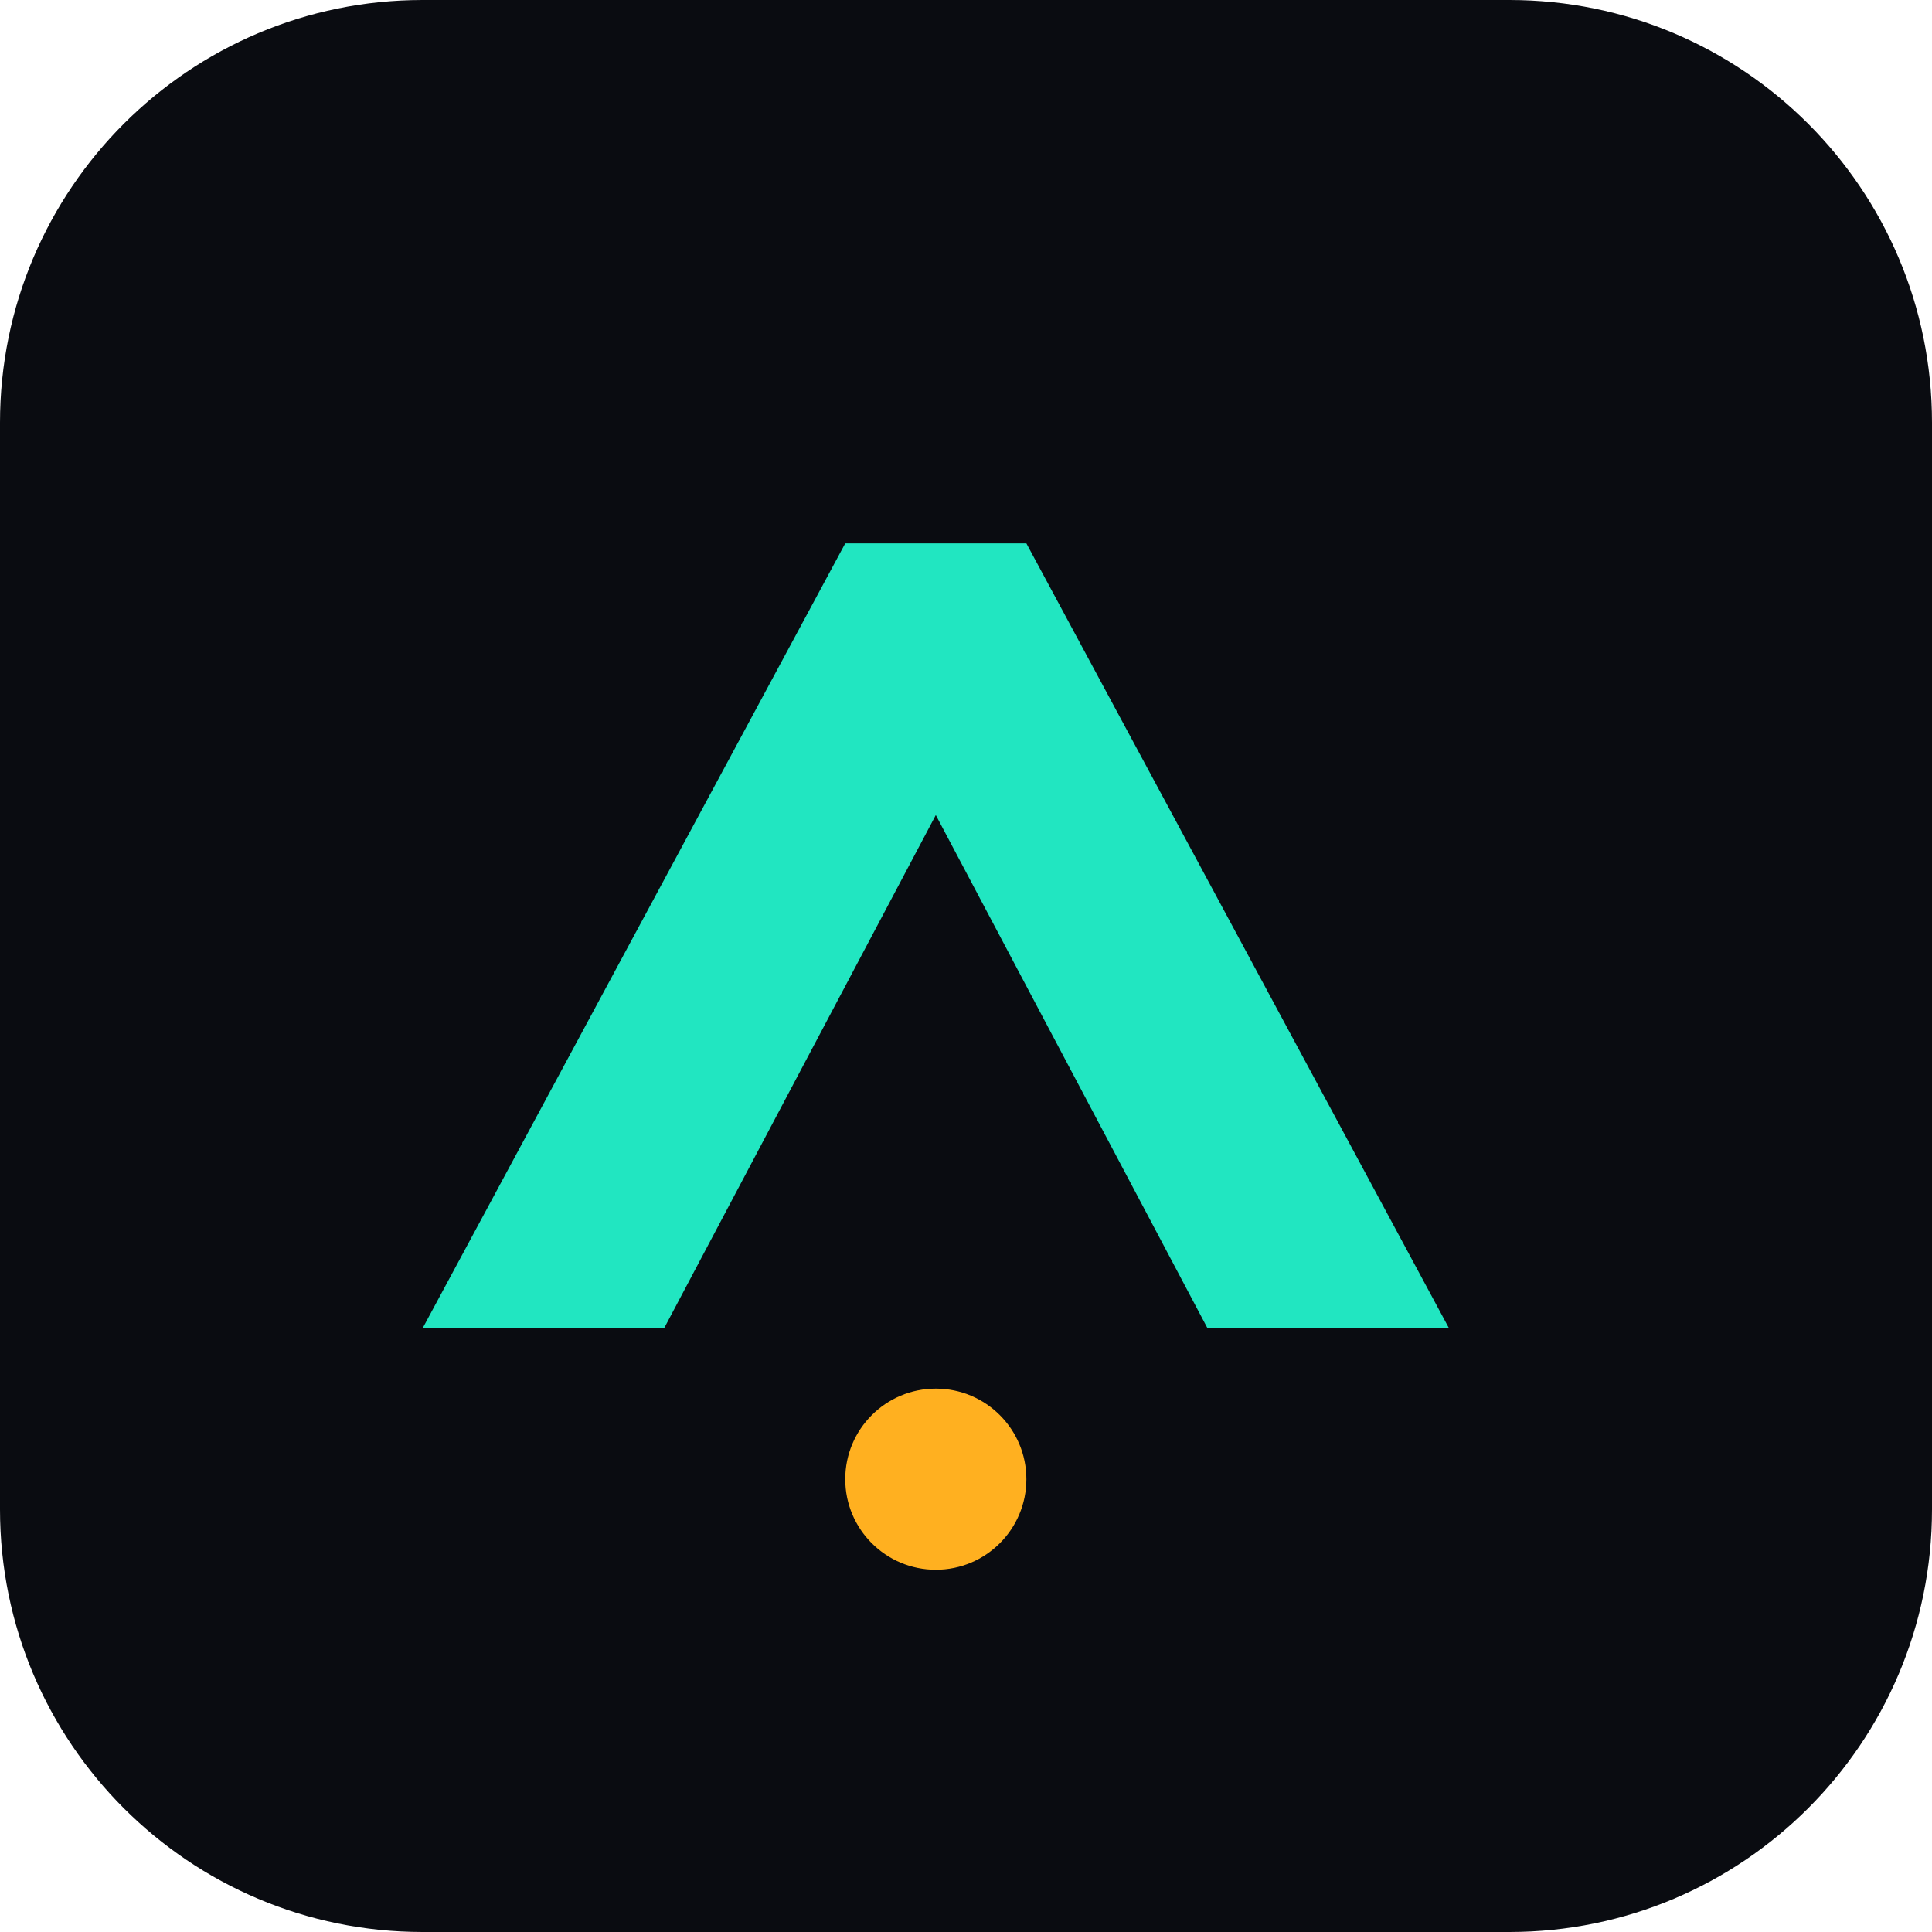
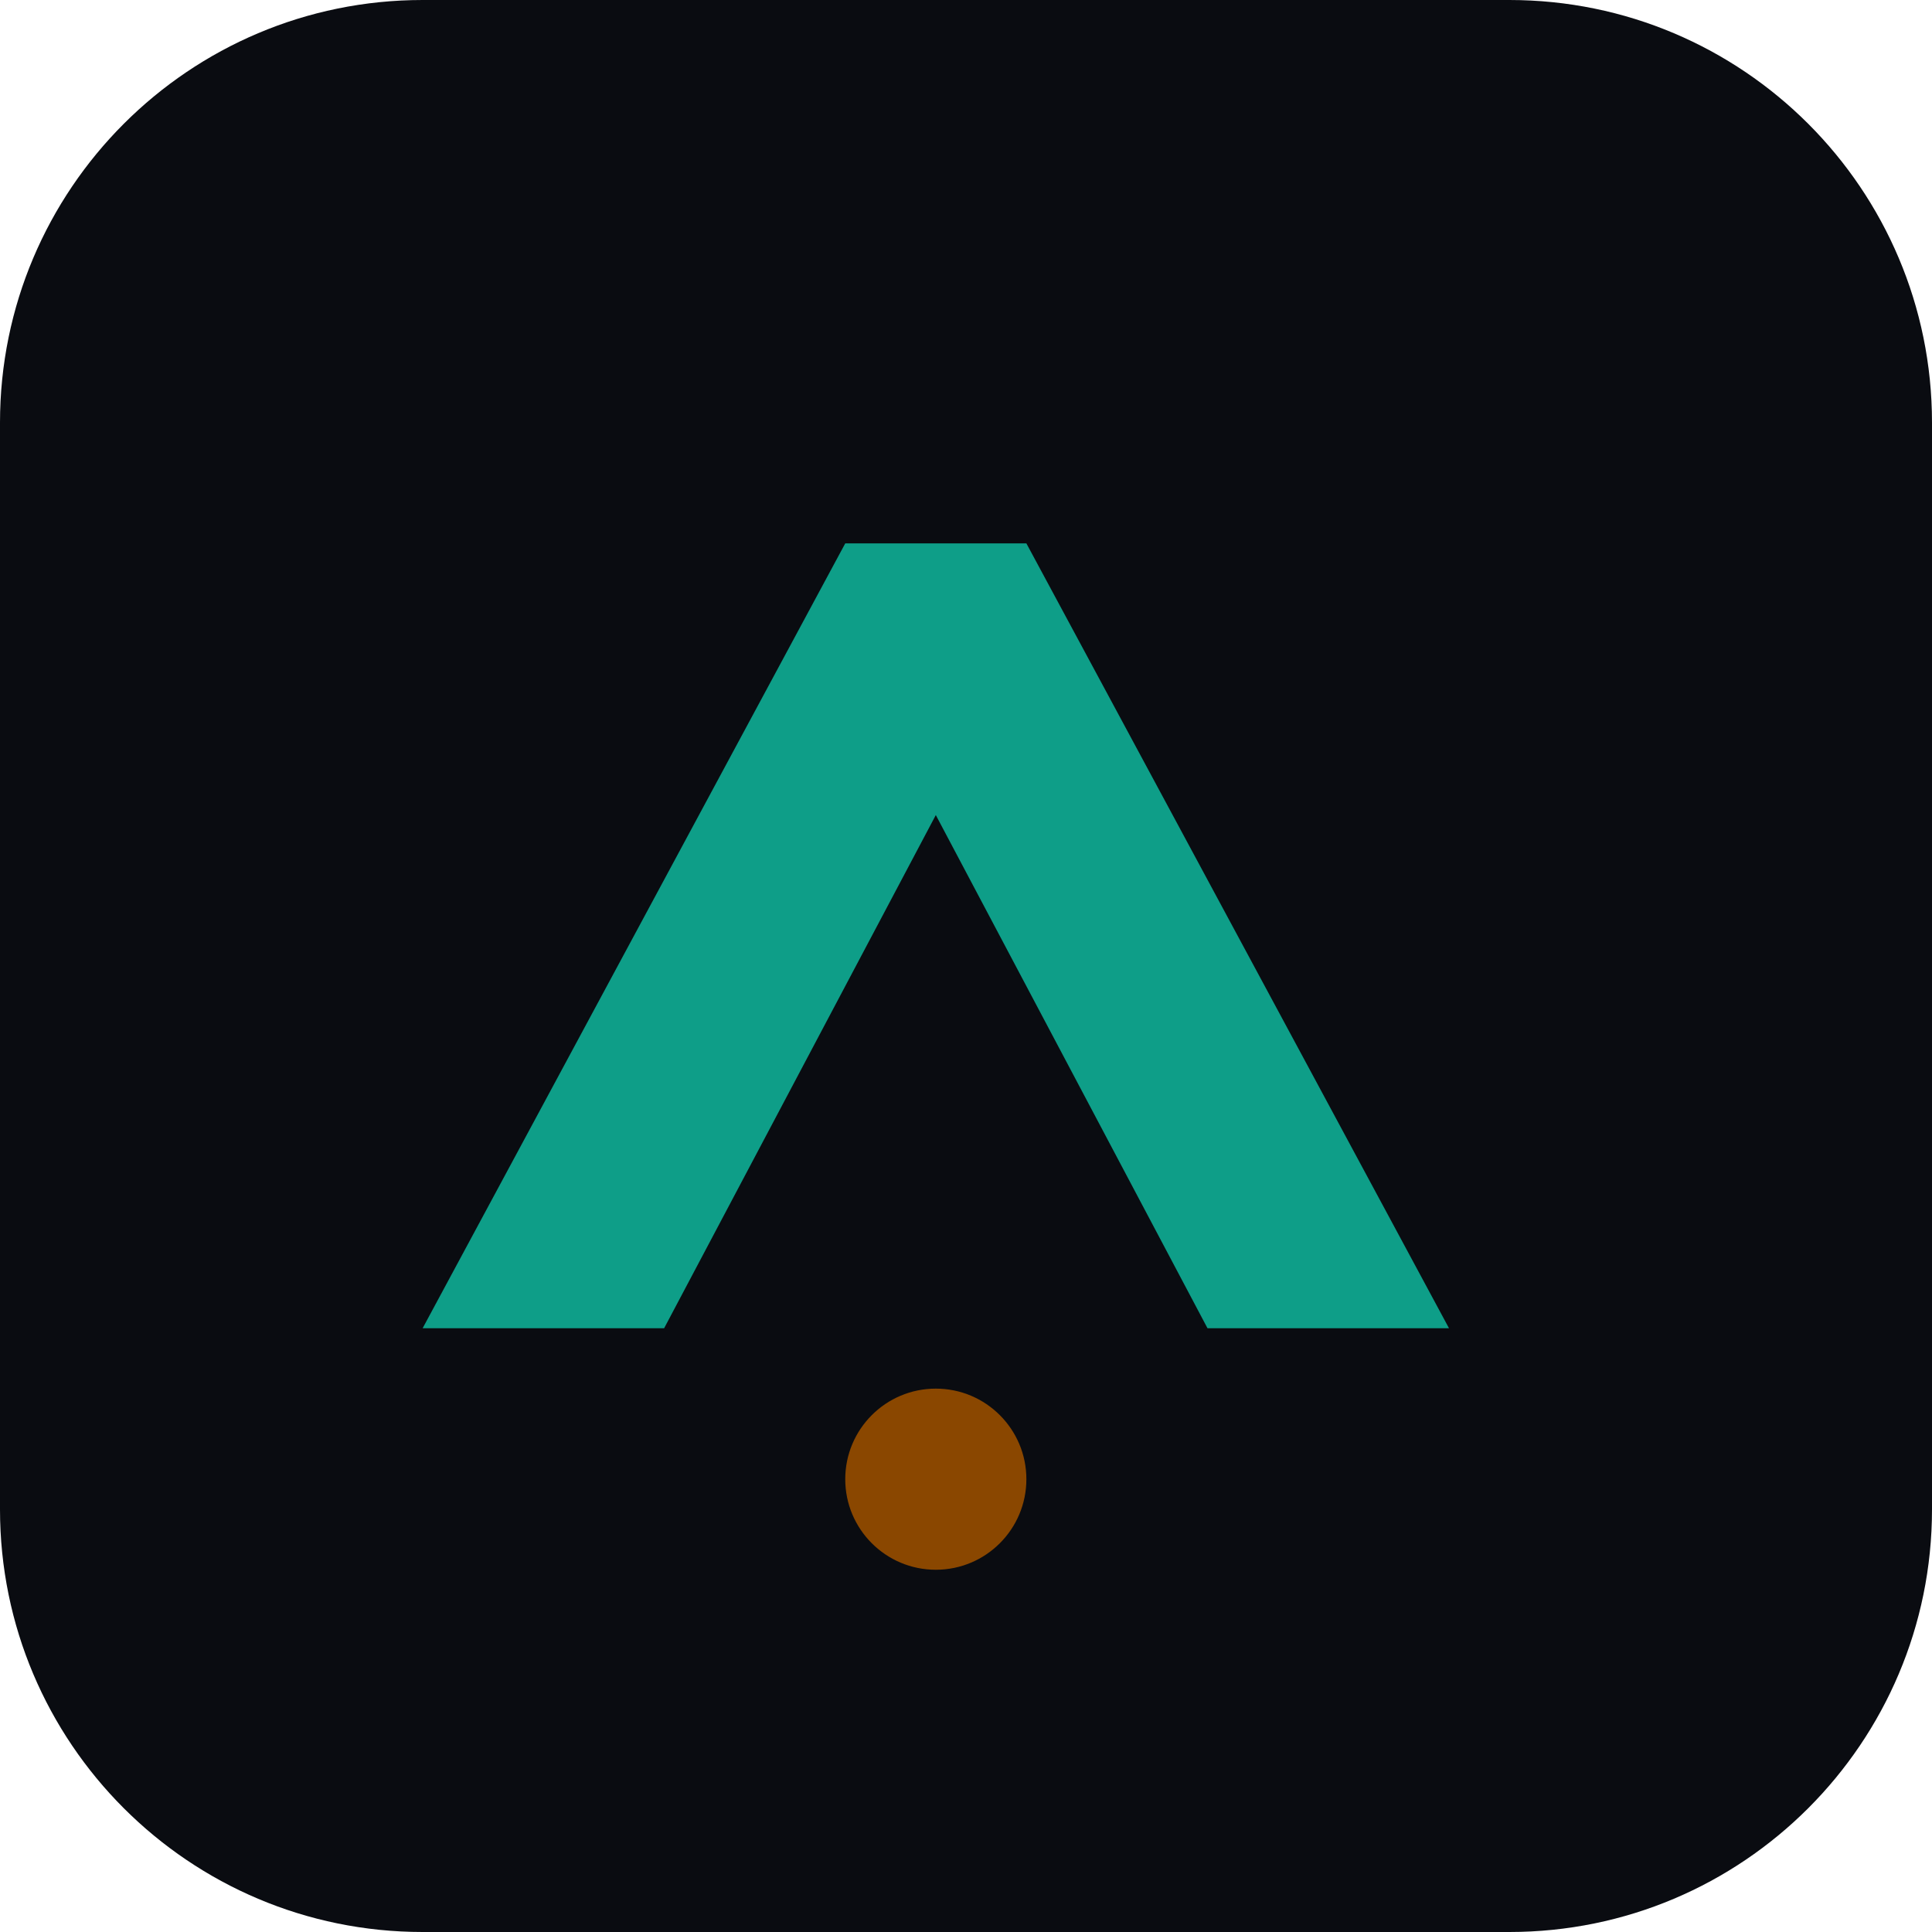
<svg xmlns="http://www.w3.org/2000/svg" viewBox="0 0 64 64">
  <rect width="64" height="64" rx="14" fill="#0a0c11" />
-   <path d="M14 44 L28 18 L34 18 L48 44 L40 44 L31 27 L22 44 Z" fill="#21e6c1" />
-   <circle cx="31" cy="49" r="3" fill="#ffb020" />
+   <path d="M14 44 L28 18 L34 18 L48 44 L40 44 L31 27 L22 44 Z" fill="#0e9e88" />
+   <circle cx="31" cy="49" r="3" fill="#8a4700" />
</svg>
